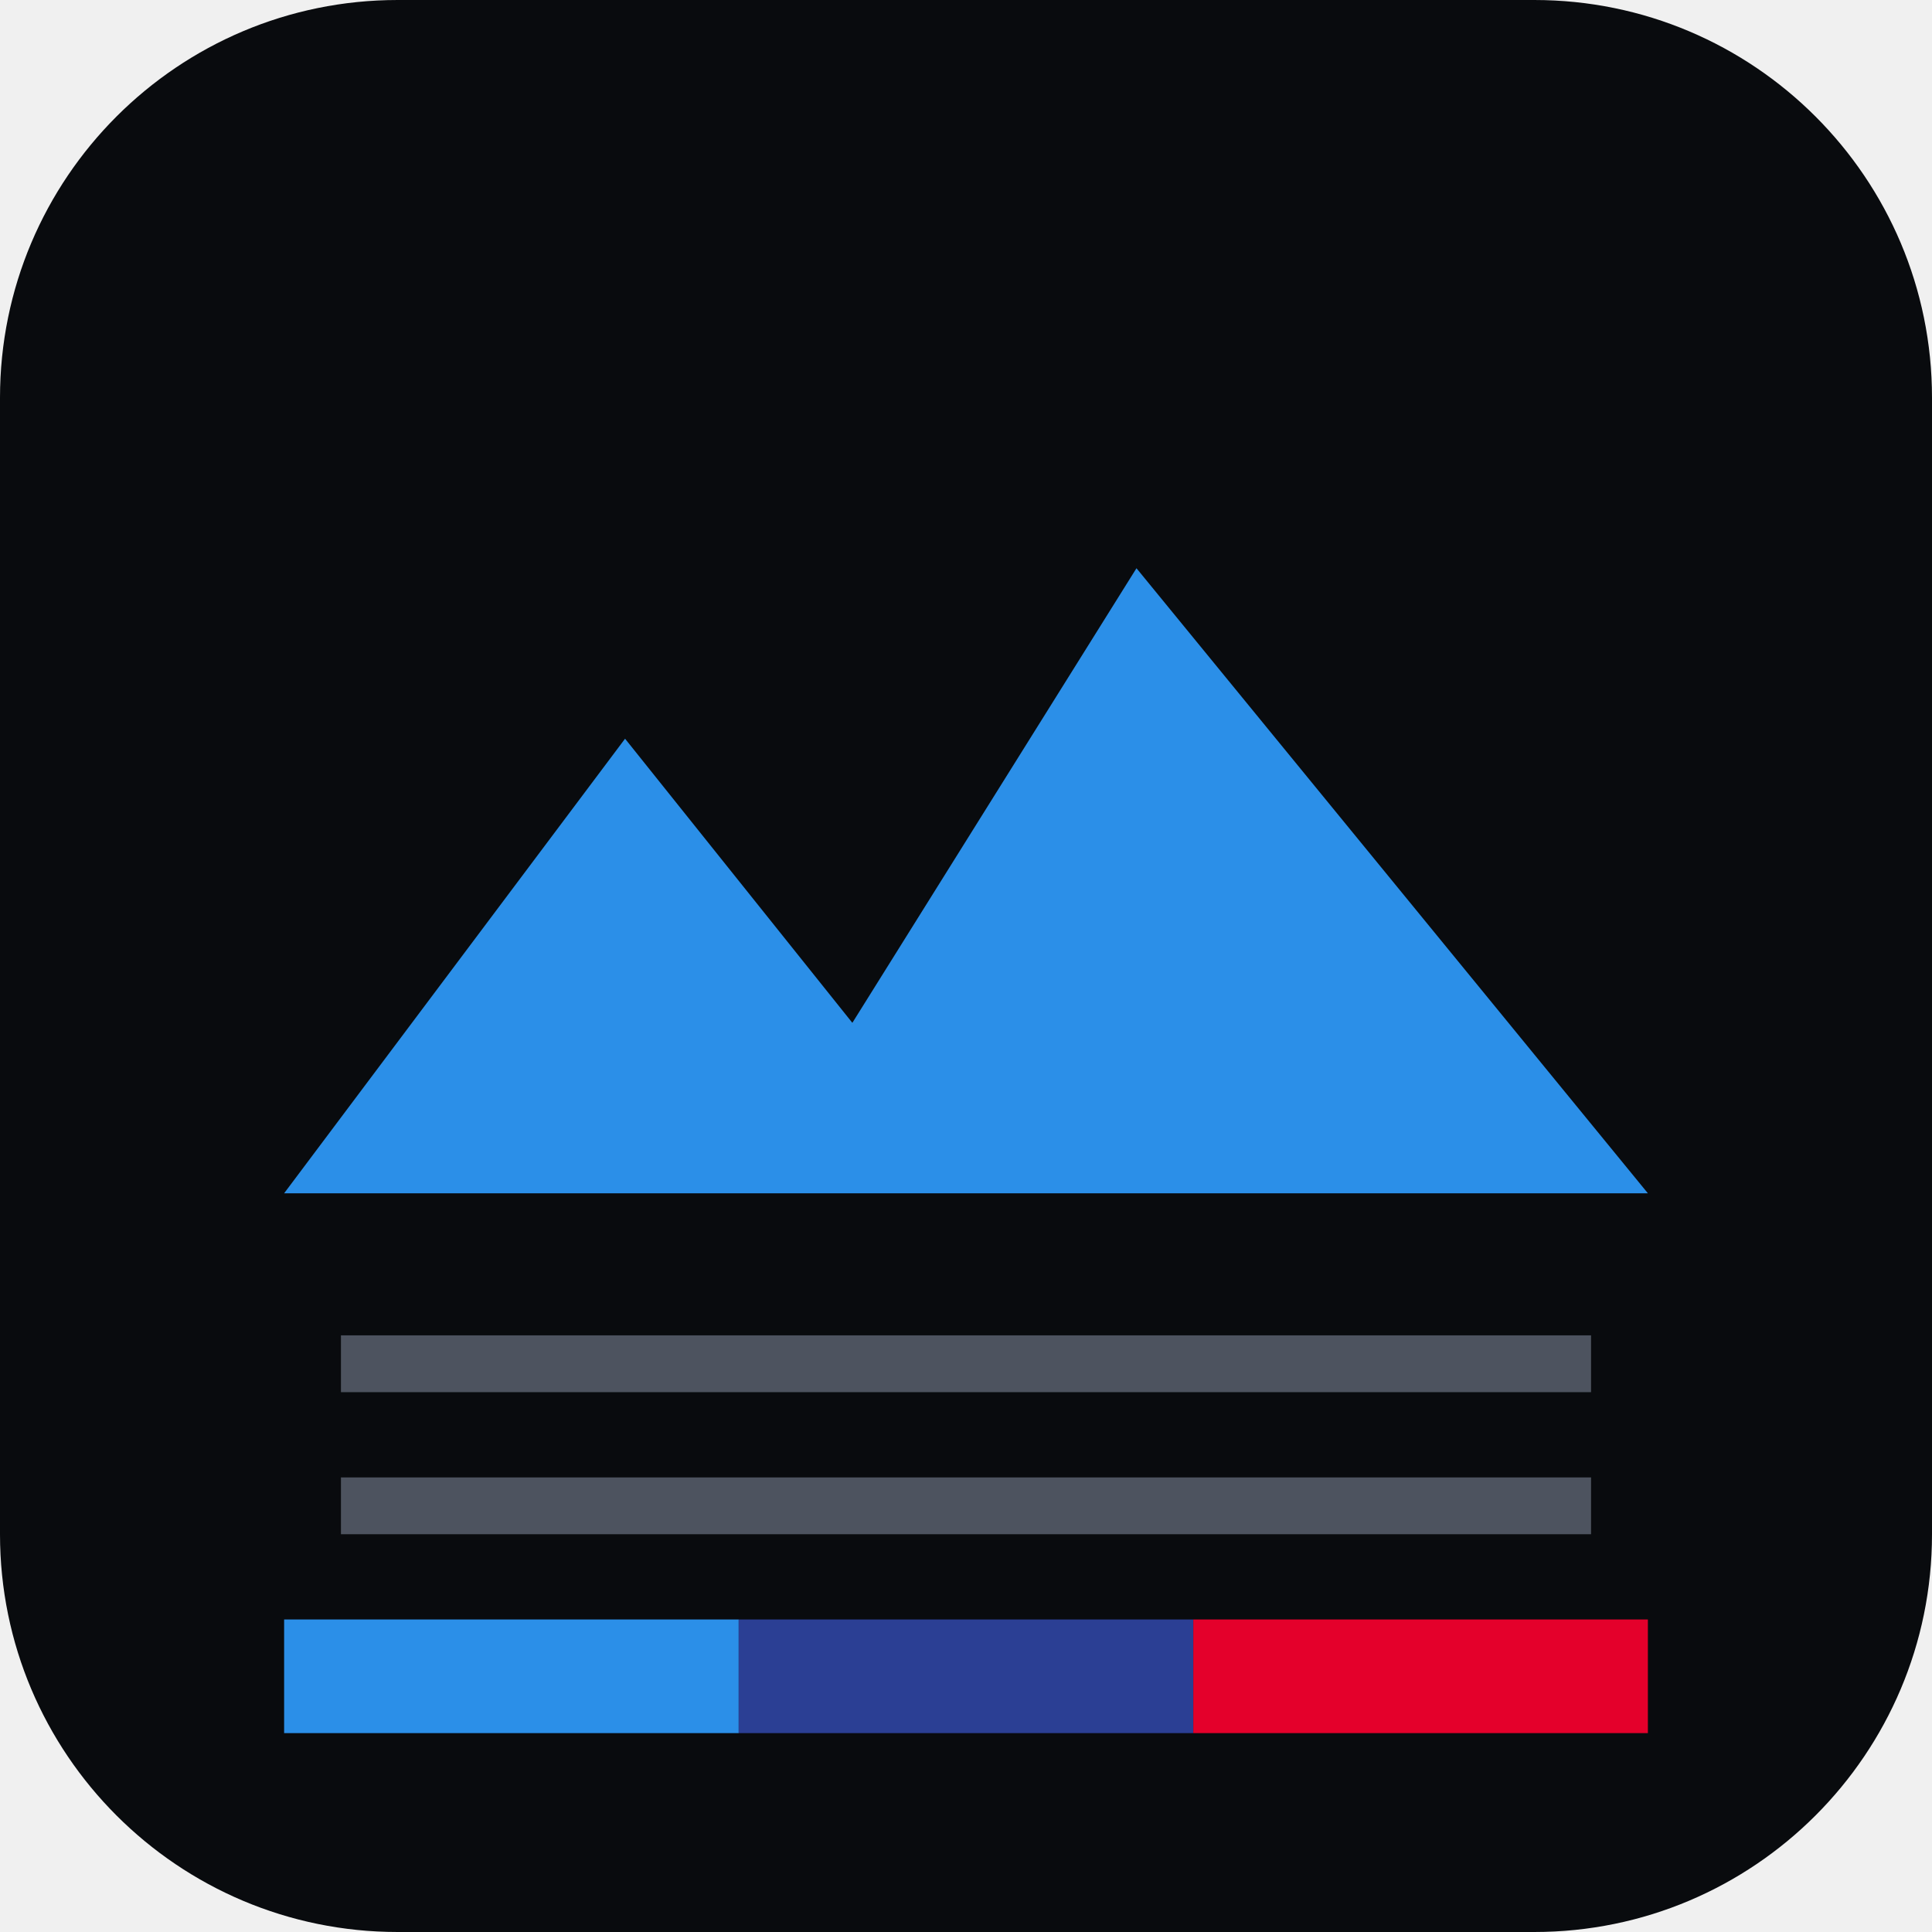
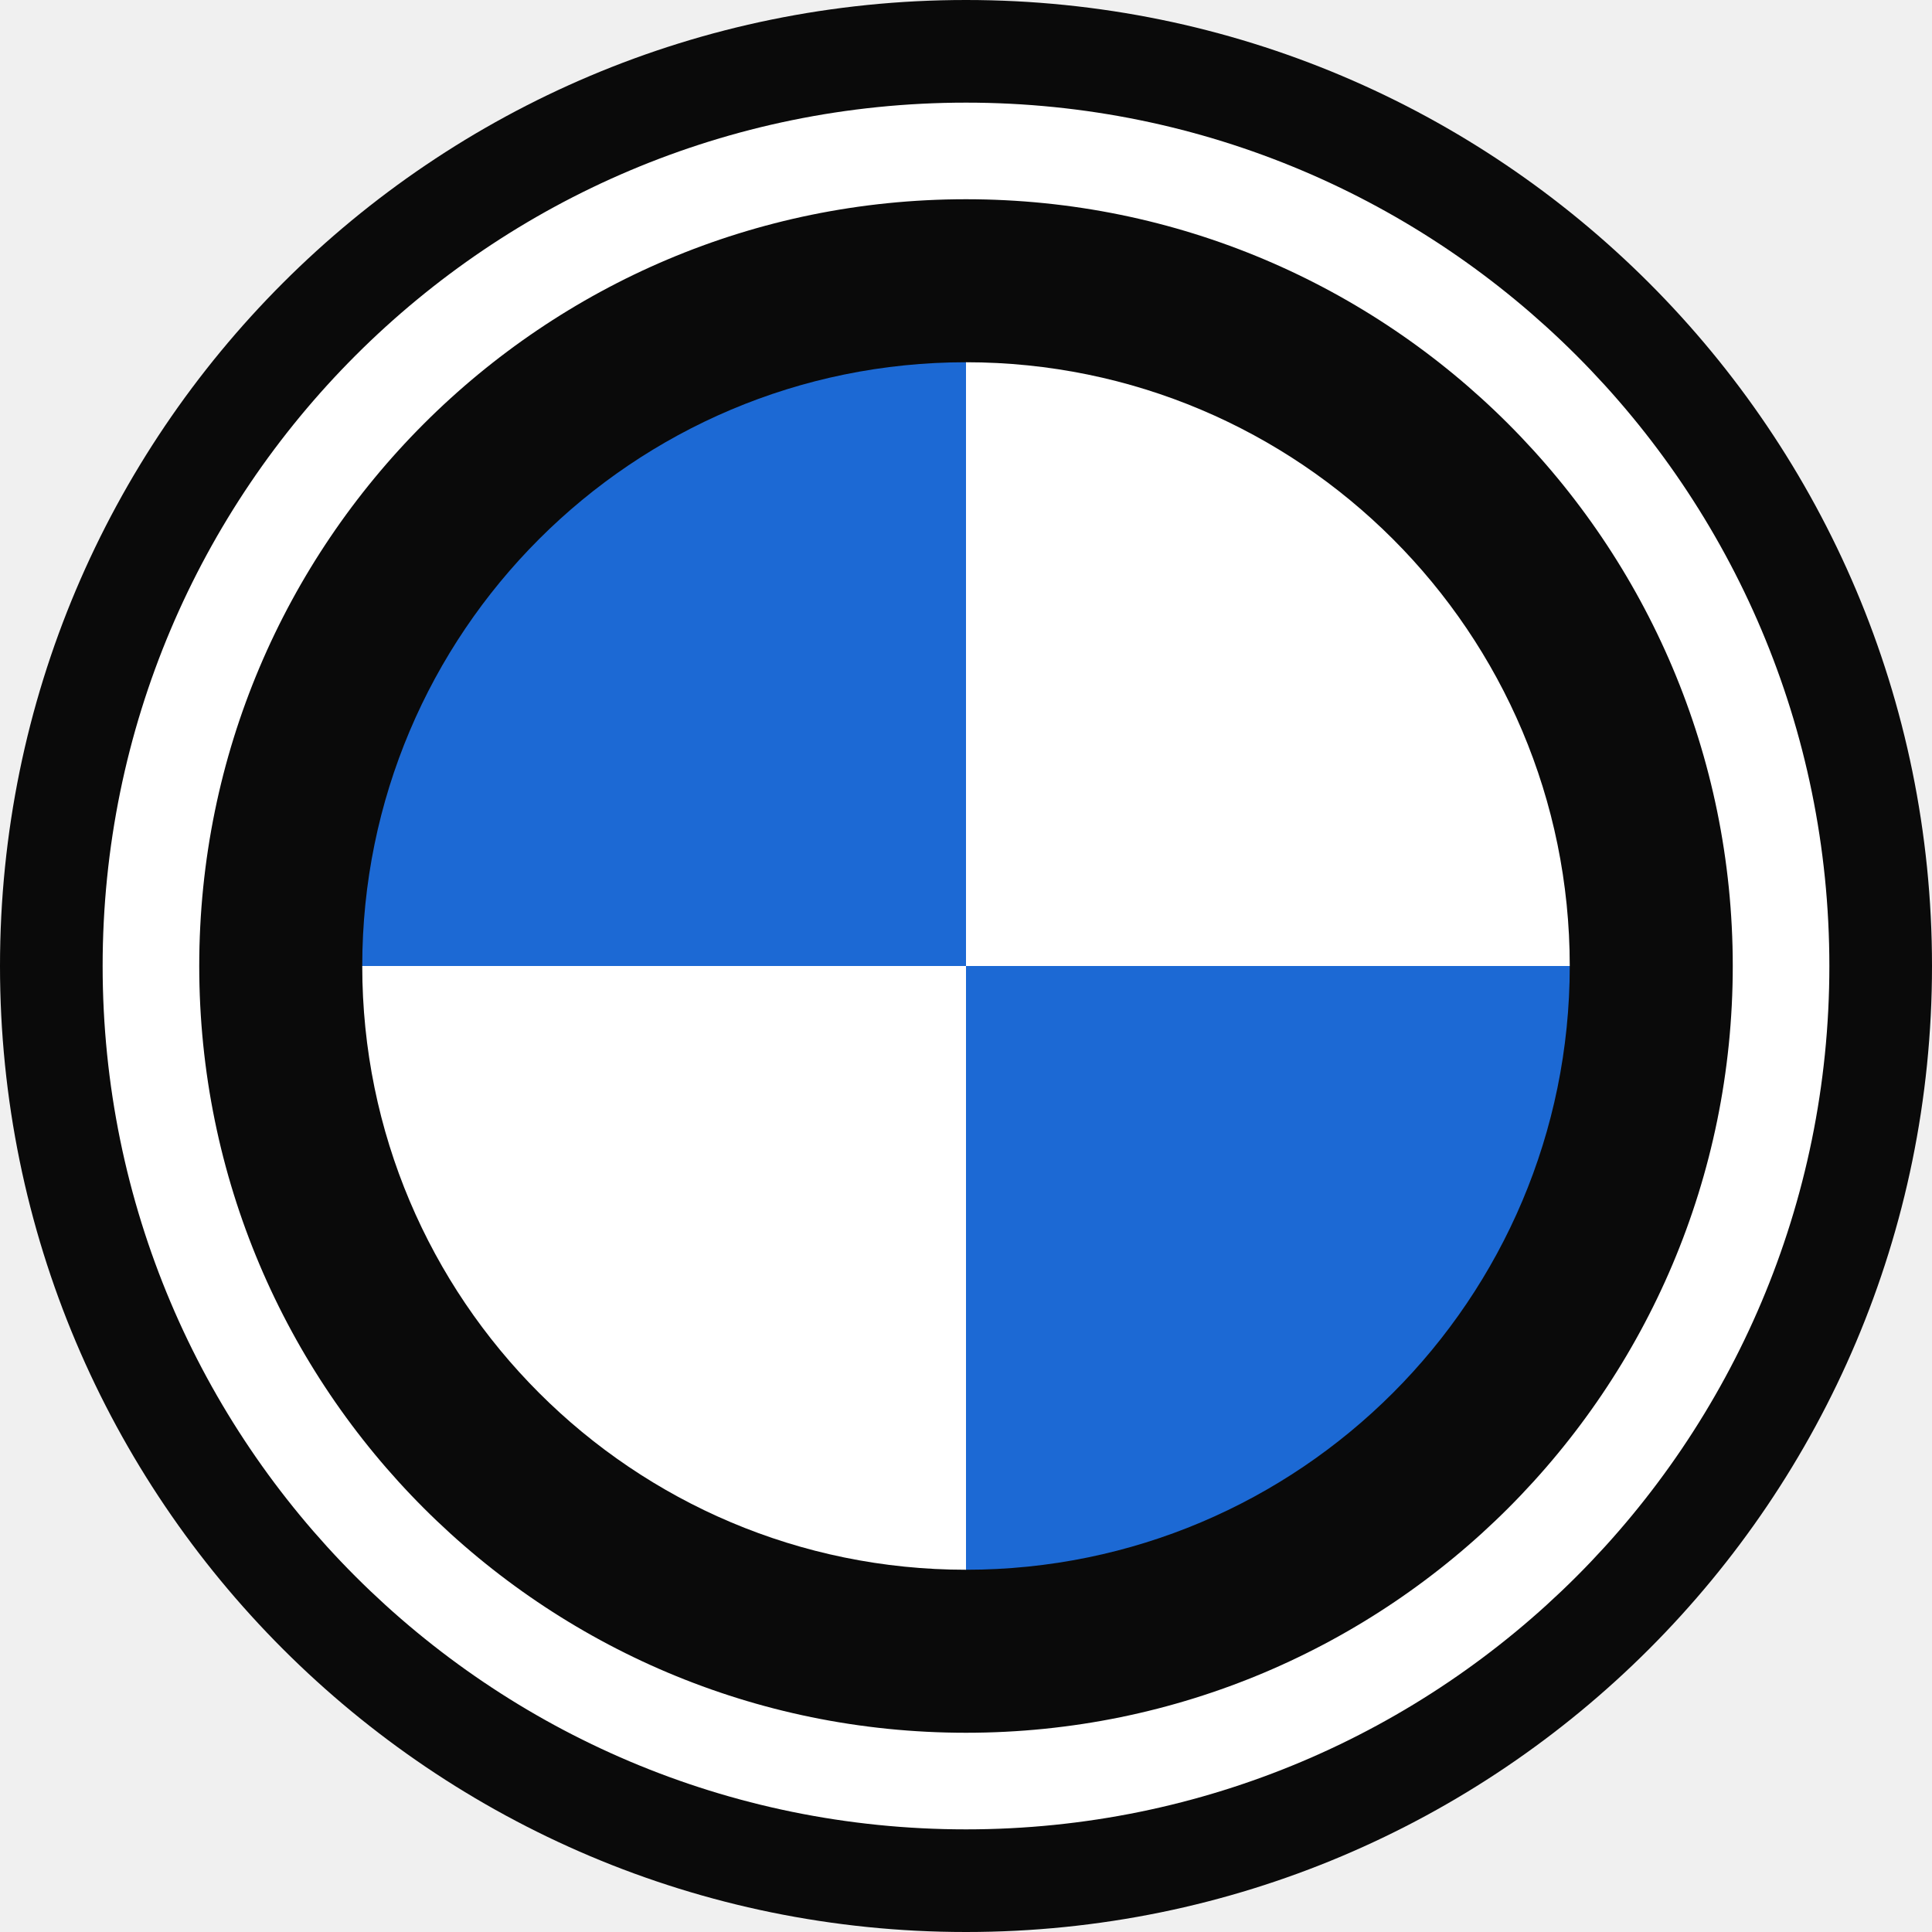
- <svg xmlns="http://www.w3.org/2000/svg" viewBox="0 0 34 34">
-   <rect width="34" height="34" rx="7" fill="#090B0E" />
-   <path d="M5 21 L11 13 L15 18 L20 10 L29 21 Z" fill="#2B8FE8" />
-   <path d="M6 24 h22 M6 26.5 h22" stroke="#798494" stroke-width="1" opacity="0.6" />
-   <rect x="5" y="28.5" width="8" height="2" fill="#2B8FE8" />
-   <rect x="13" y="28.5" width="8" height="2" fill="#2B3F94" />
-   <rect x="21" y="28.5" width="8" height="2" fill="#E4002B" />
+ <svg xmlns="http://www.w3.org/2000/svg" viewBox="0 0 32 32">
+   <circle cx="16" cy="16" r="16" fill="#0A0A0A" />
+   <circle cx="16" cy="16" r="13.5" fill="none" stroke="#fff" stroke-width="1.6" />
+   <path d="M16 6A10 10 0 0 1 26 16H16z" fill="#fff" />
+   <path d="M16 16H6A10 10 0 0 1 16 6z" fill="#1C69D4" />
+   <path d="M16 16v10A10 10 0 0 1 6 16z" fill="#fff" />
+   <path d="M16 16h10A10 10 0 0 1 16 26z" fill="#1C69D4" />
</svg>
